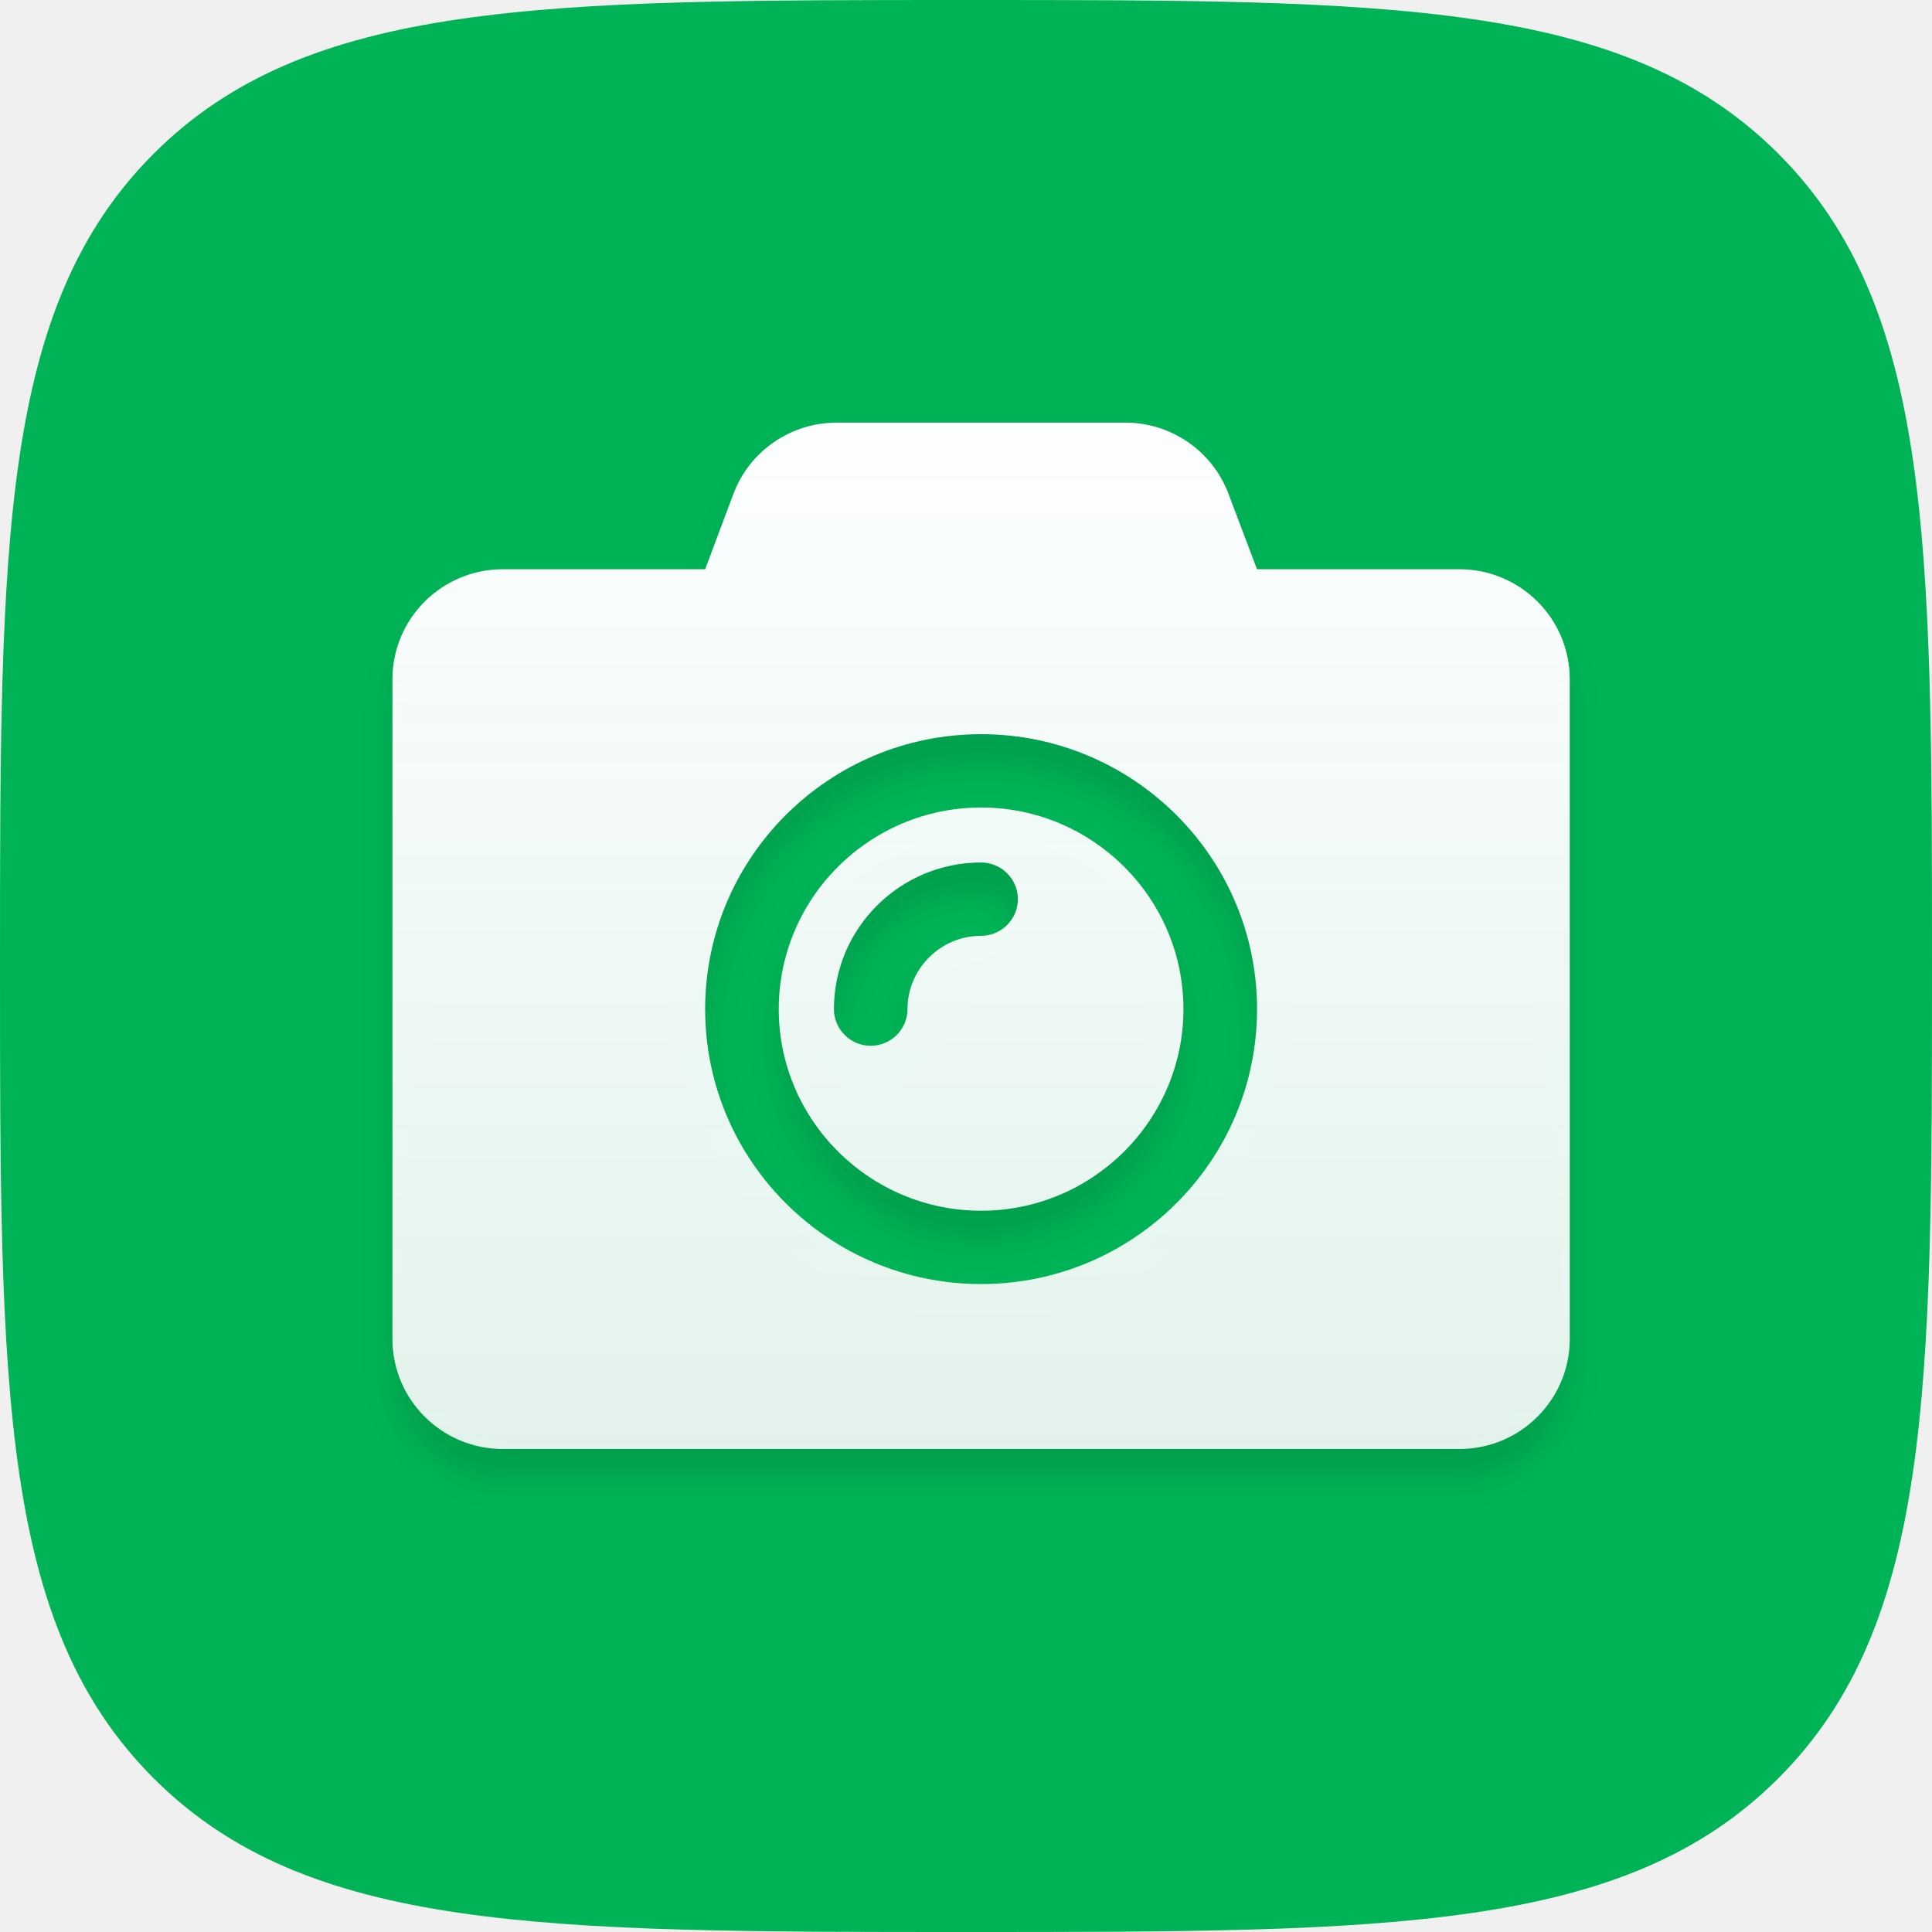
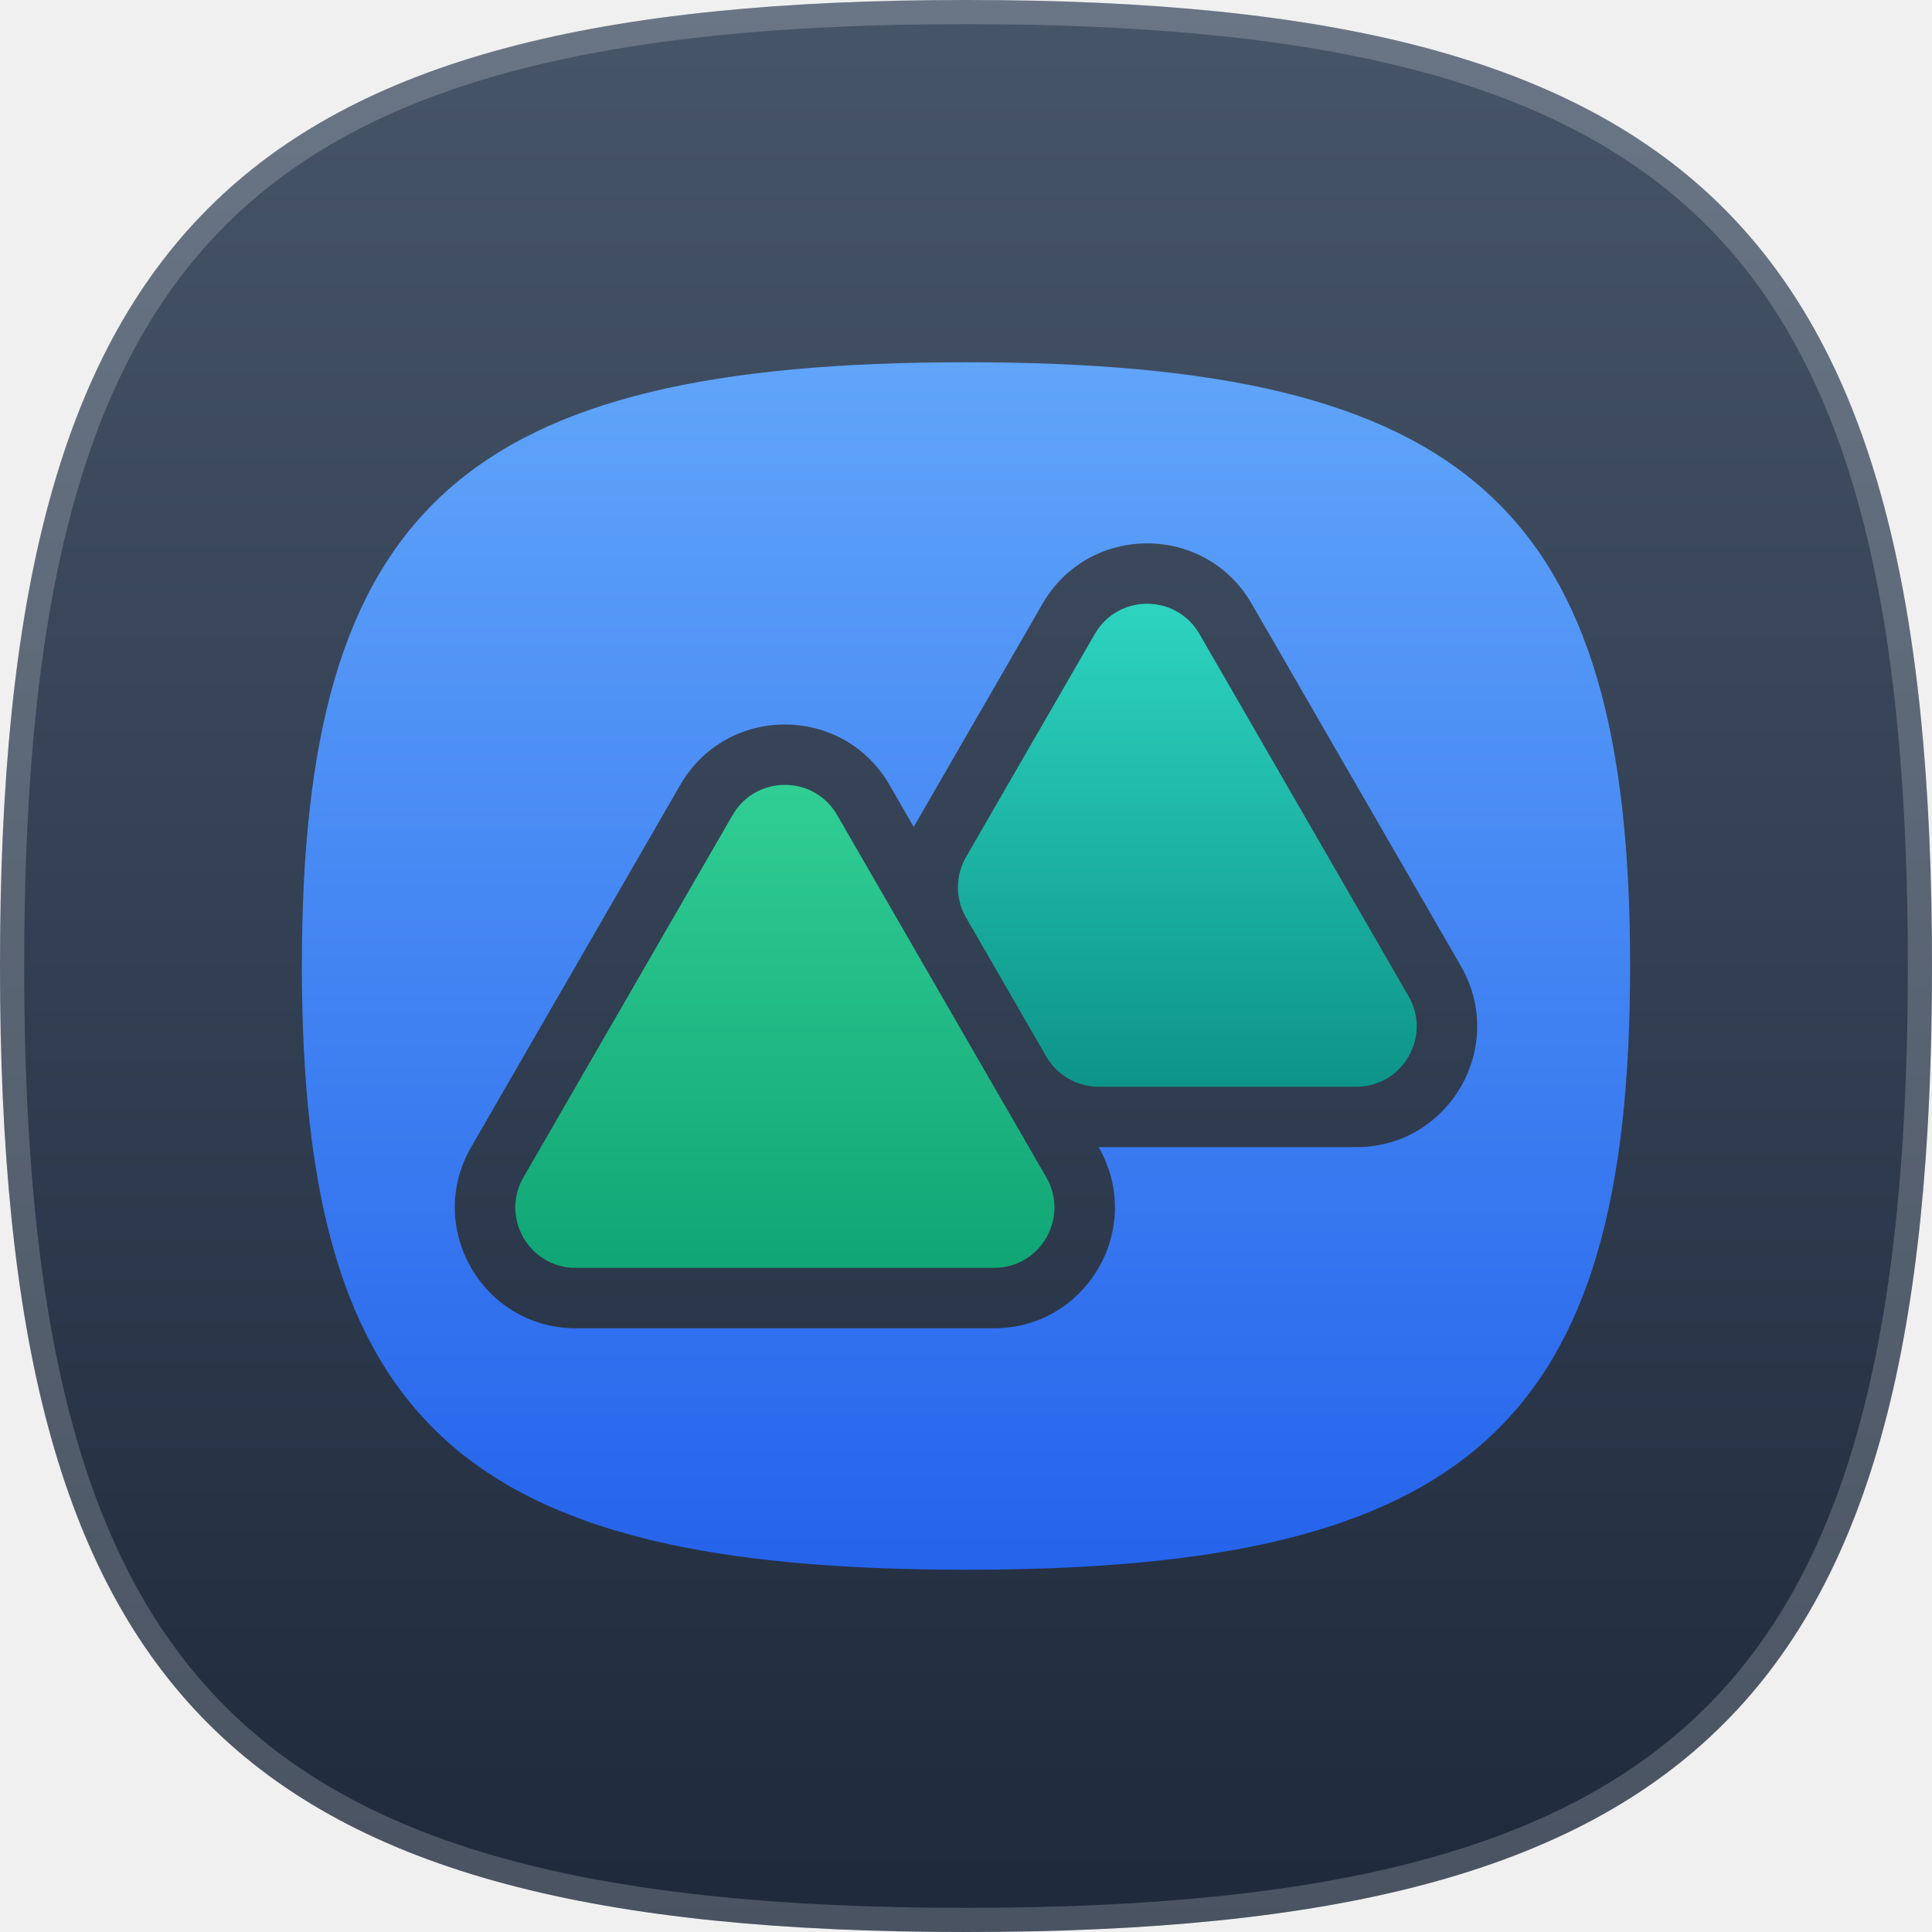
- <svg xmlns="http://www.w3.org/2000/svg" xmlns:xlink="http://www.w3.org/1999/xlink" width="64px" height="64px" viewBox="0 0 64 64" version="1.1">
-   <defs>
-     <path d="M32,64 C46.022,64 53.817,64 58.909,58.909 C64,53.817 64,46.022 64,32 C64,17.978 64,10.183 58.909,5.091 C53.817,0 46.022,0 32,0 C17.978,0 10.183,0 5.091,5.091 C0,10.183 0,17.978 0,32 C0,46.022 0,53.817 5.091,58.909 C10.183,64 17.978,64 32,64 Z" id="path-1" />
-     <linearGradient x1="50%" y1="0%" x2="50%" y2="100%" id="linearGradient-3">
-       <stop stop-color="#FDFEFF" offset="0%" />
-       <stop stop-color="#FBFCFD" stop-opacity="0.9" offset="100%" />
-     </linearGradient>
-     <path d="M39,8.5 L39,30.357 C39,32.368 37.362,34 35.344,34 L3.656,34 C1.638,34 0,32.368 0,30.357 L0,8.5 C0,6.489 1.638,4.857 3.656,4.857 L10.359,4.857 L11.296,2.36 C11.829,0.941 13.193,0 14.716,0 L24.276,0 C25.799,0 27.163,0.941 27.696,2.36 L28.641,4.857 L35.344,4.857 C37.362,4.857 39,6.489 39,8.5 Z M28.641,19.429 C28.641,14.404 24.543,10.321 19.5,10.321 C14.457,10.321 10.359,14.404 10.359,19.429 C10.359,24.453 14.457,28.536 19.5,28.536 C24.543,28.536 28.641,24.453 28.641,19.429 Z M26.203,19.429 C26.203,23.109 23.194,26.107 19.5,26.107 C15.806,26.107 12.797,23.109 12.797,19.429 C12.797,15.748 15.806,12.75 19.5,12.75 C23.194,12.75 26.203,15.748 26.203,19.429 Z M17.062,19.429 C17.062,18.093 18.159,17 19.5,17 C20.17,17 20.719,16.454 20.719,15.786 C20.719,15.118 20.17,14.571 19.5,14.571 C16.811,14.571 14.625,16.75 14.625,19.429 C14.625,20.096 15.173,20.643 15.844,20.643 C16.514,20.643 17.062,20.096 17.062,19.429 Z" id="path-4" />
-     <filter x="-5.1%" y="-2.9%" width="110.3%" height="111.8%" filterUnits="objectBoundingBox" id="filter-5">
-       <feOffset dx="0" dy="1" in="SourceAlpha" result="shadowOffsetOuter1" />
-       <feGaussianBlur stdDeviation="0.5" in="shadowOffsetOuter1" result="shadowBlurOuter1" />
-       <feColorMatrix values="0 0 0 0 0   0 0 0 0 0   0 0 0 0 0  0 0 0 0.1 0" type="matrix" in="shadowBlurOuter1" />
-     </filter>
-   </defs>
-   <g id="Page-1" stroke="none" stroke-width="1" fill="none" fill-rule="evenodd">
-     <g id="Artboard" transform="translate(-1393, -430)">
-       <g id="photos" transform="translate(1393, 430)">
-         <mask id="mask-2" fill="white">
-           <use xlink:href="#path-1" />
-         </mask>
-         <use id="Path" fill="#00B356" xlink:href="#path-1" />
-         <g id="camera-alt" mask="url(#mask-2)" fill-rule="nonzero">
-           <g transform="translate(13, 14)" id="Shape">
-             <g>
-               <use fill="black" fill-opacity="1" filter="url(#filter-5)" xlink:href="#path-4" />
-               <use fill="url(#linearGradient-3)" xlink:href="#path-4" />
-             </g>
-           </g>
-         </g>
-       </g>
+ <svg xmlns="http://www.w3.org/2000/svg" width="320" height="320" viewBox="0 0 320 320" fill="none">
+   <g clip-path="url(#clip0_1014_7619)">
+     <path d="M160 0C281.326 0 320 38.674 320 160C320 281.326 281.326 320 160 320C38.674 320 0 281.326 0 160C0 38.674 38.674 0 160 0Z" fill="url(#paint0_linear_1014_7619)" />
+     <path d="M160 2C220.573 2 259.85 11.683 284.083 35.917C308.317 60.15 318 99.427 318 160C318 220.573 308.317 259.85 284.083 284.083C259.85 308.317 220.573 318 160 318C99.427 318 60.15 308.317 35.917 284.083C11.683 259.85 2 220.573 2 160C2 99.427 11.683 60.15 35.917 35.917C60.15 11.683 99.427 2 160 2Z" stroke="#F8FAFC" stroke-opacity="0.2" stroke-width="4" />
+     <g clip-path="url(#clip1_1014_7619)">
+       <path fill-rule="evenodd" clip-rule="evenodd" d="M160 60C243.412 60 270 84.171 270 160C270 235.829 243.412 260 160 260C76.588 260 50 235.829 50 160C50 84.171 76.588 60 160 60ZM112.679 130C120.377 116.667 139.623 116.667 147.321 130L151.34 136.962L172.679 100C180.377 86.667 199.622 86.667 207.321 100L241.962 160C249.66 173.333 240.037 190 224.641 190L181.962 190C189.66 203.333 180.037 220 164.641 220H95.359C79.963 220 70.341 203.333 78.038 190L112.679 130Z" fill="url(#paint1_linear_1014_7619)" />
+       <path d="M121.34 135C125.189 128.333 134.811 128.333 138.66 135L173.301 195C177.15 201.667 172.339 210 164.641 210H95.359C87.661 210 82.85 201.667 86.699 195L121.34 135Z" fill="url(#paint2_linear_1014_7619)" />
+       <path fill-rule="evenodd" clip-rule="evenodd" d="M198.66 105C194.811 98.333 185.189 98.333 181.34 105L160 141.962C158.214 145.056 158.214 148.868 160 151.962L173.301 175C175.088 178.094 178.389 180 181.961 180H224.641C232.339 180 237.15 171.667 233.301 165L198.66 105Z" fill="url(#paint3_linear_1014_7619)" />
    </g>
  </g>
+   <defs>
+     <linearGradient id="paint0_linear_1014_7619" x1="160" y1="0" x2="160" y2="320" gradientUnits="userSpaceOnUse">
+       <stop stop-color="#475569" />
+       <stop offset="1" stop-color="#1E293B" />
+     </linearGradient>
+     <linearGradient id="paint1_linear_1014_7619" x1="160" y1="60" x2="160" y2="260" gradientUnits="userSpaceOnUse">
+       <stop stop-color="#60A5FA" />
+       <stop offset="1" stop-color="#2563EB" />
+     </linearGradient>
+     <linearGradient id="paint2_linear_1014_7619" x1="130" y1="120" x2="130" y2="240" gradientUnits="userSpaceOnUse">
+       <stop stop-color="#34D399" />
+       <stop offset="1" stop-color="#059669" />
+     </linearGradient>
+     <linearGradient id="paint3_linear_1014_7619" x1="196.658" y1="100" x2="196.658" y2="180" gradientUnits="userSpaceOnUse">
+       <stop stop-color="#2DD4BF" />
+       <stop offset="1" stop-color="#0D9488" />
+     </linearGradient>
+     <clipPath id="clip0_1014_7619">
+       <rect width="320" height="320" fill="white" />
+     </clipPath>
+     <clipPath id="clip1_1014_7619">
+       <rect width="240" height="240" fill="white" transform="translate(40 40)" />
+     </clipPath>
+   </defs>
</svg>
